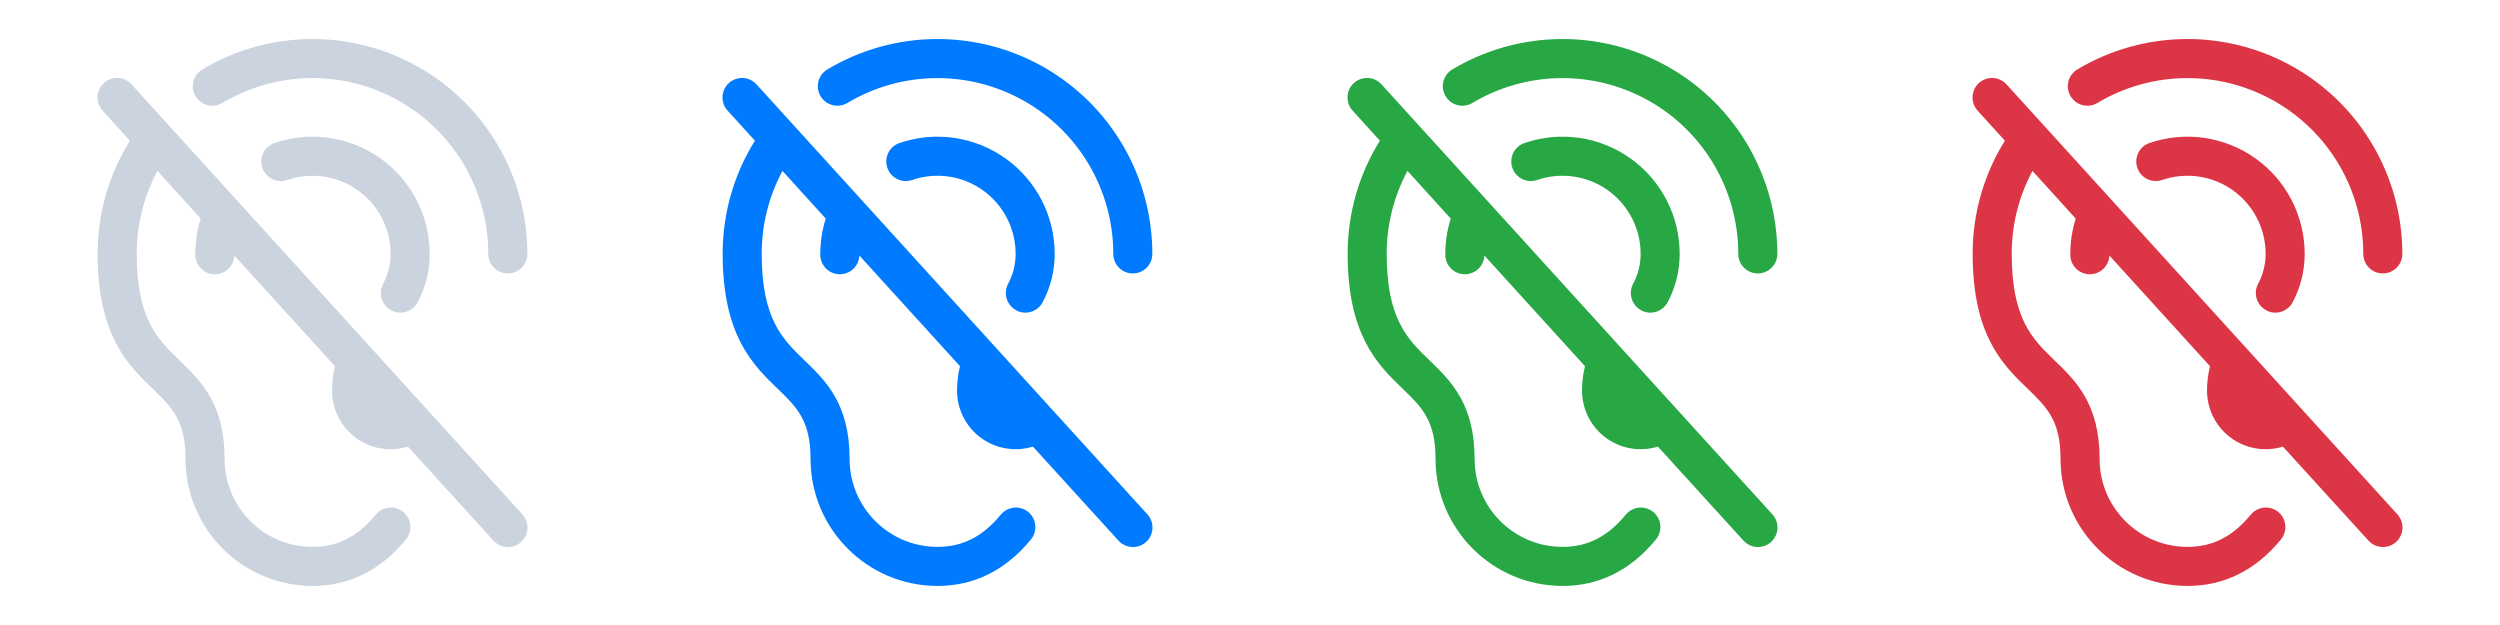
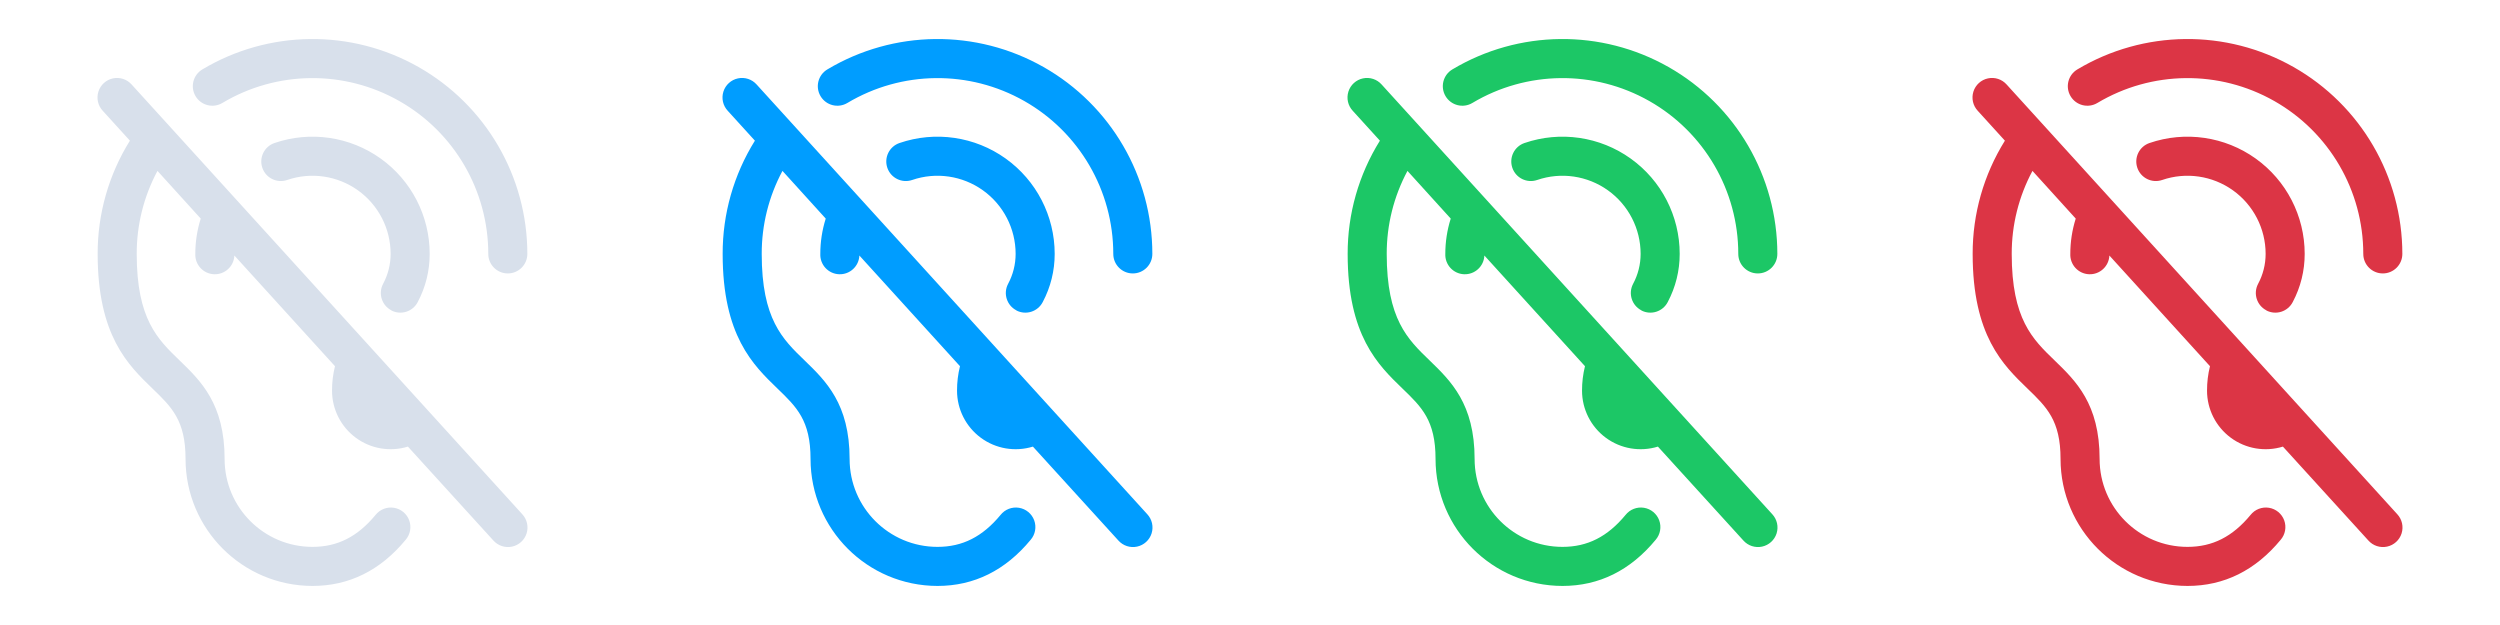
<svg xmlns="http://www.w3.org/2000/svg" width="192" height="48" viewBox="0 0 1024 256">
  <defs>
    <g id="earSlashIconShape">
      <path d="M213.92,210.62a8,8,0,1,1-11.84,10.76l-35-38.45A24,24,0,0,1,136,160a40.83,40.83,0,0,1,1.21-10L96,104.66A8,8,0,0,1,80,104a47.84,47.84,0,0,1,2.22-14.46L64.5,70A71.47,71.47,0,0,0,56,104c0,26.7,8.53,34.92,17.57,43.64C82.21,156,92,165.41,92,188a36,36,0,0,0,36,36c10.24,0,18.45-4.16,25.83-13.09a8,8,0,1,1,12.34,10.18C155.81,233.64,143,240,128,240a52.06,52.06,0,0,1-52-52c0-15.79-5.68-21.27-13.54-28.84C52.46,149.5,40,137.5,40,104A87.26,87.26,0,0,1,53.21,57.62L42.08,45.38A8,8,0,1,1,53.92,34.62ZM91.09,42.17A72,72,0,0,1,200,104a8,8,0,0,0,16,0A88,88,0,0,0,82.87,28.44a8,8,0,1,0,8.22,13.73Zm69.23,85a8,8,0,0,0,10.78-3.44A41.93,41.93,0,0,0,176,104a48,48,0,0,0-63.57-45.42,8,8,0,0,0,5.19,15.14A32,32,0,0,1,160,104a26,26,0,0,1-3.12,12.34A8,8,0,0,0,160.32,127.12Z" />
    </g>
  </defs>
-   <use href="#earSlashIconShape" fill="#cad3de" x="0" y="0" />
-   <use href="#earSlashIconShape" fill="#007bff" x="256" y="0" />
-   <use href="#earSlashIconShape" fill="#28a745" x="512" y="0" />
+   <use href="#earSlashIconShape" fill="#d8e0eb" x="0" y="0" />
+   <use href="#earSlashIconShape" fill="#009dff" x="256" y="0" />
+   <use href="#earSlashIconShape" fill="#1cc766" x="512" y="0" />
  <use href="#earSlashIconShape" fill="#dc3545" x="768" y="0" />
</svg>
